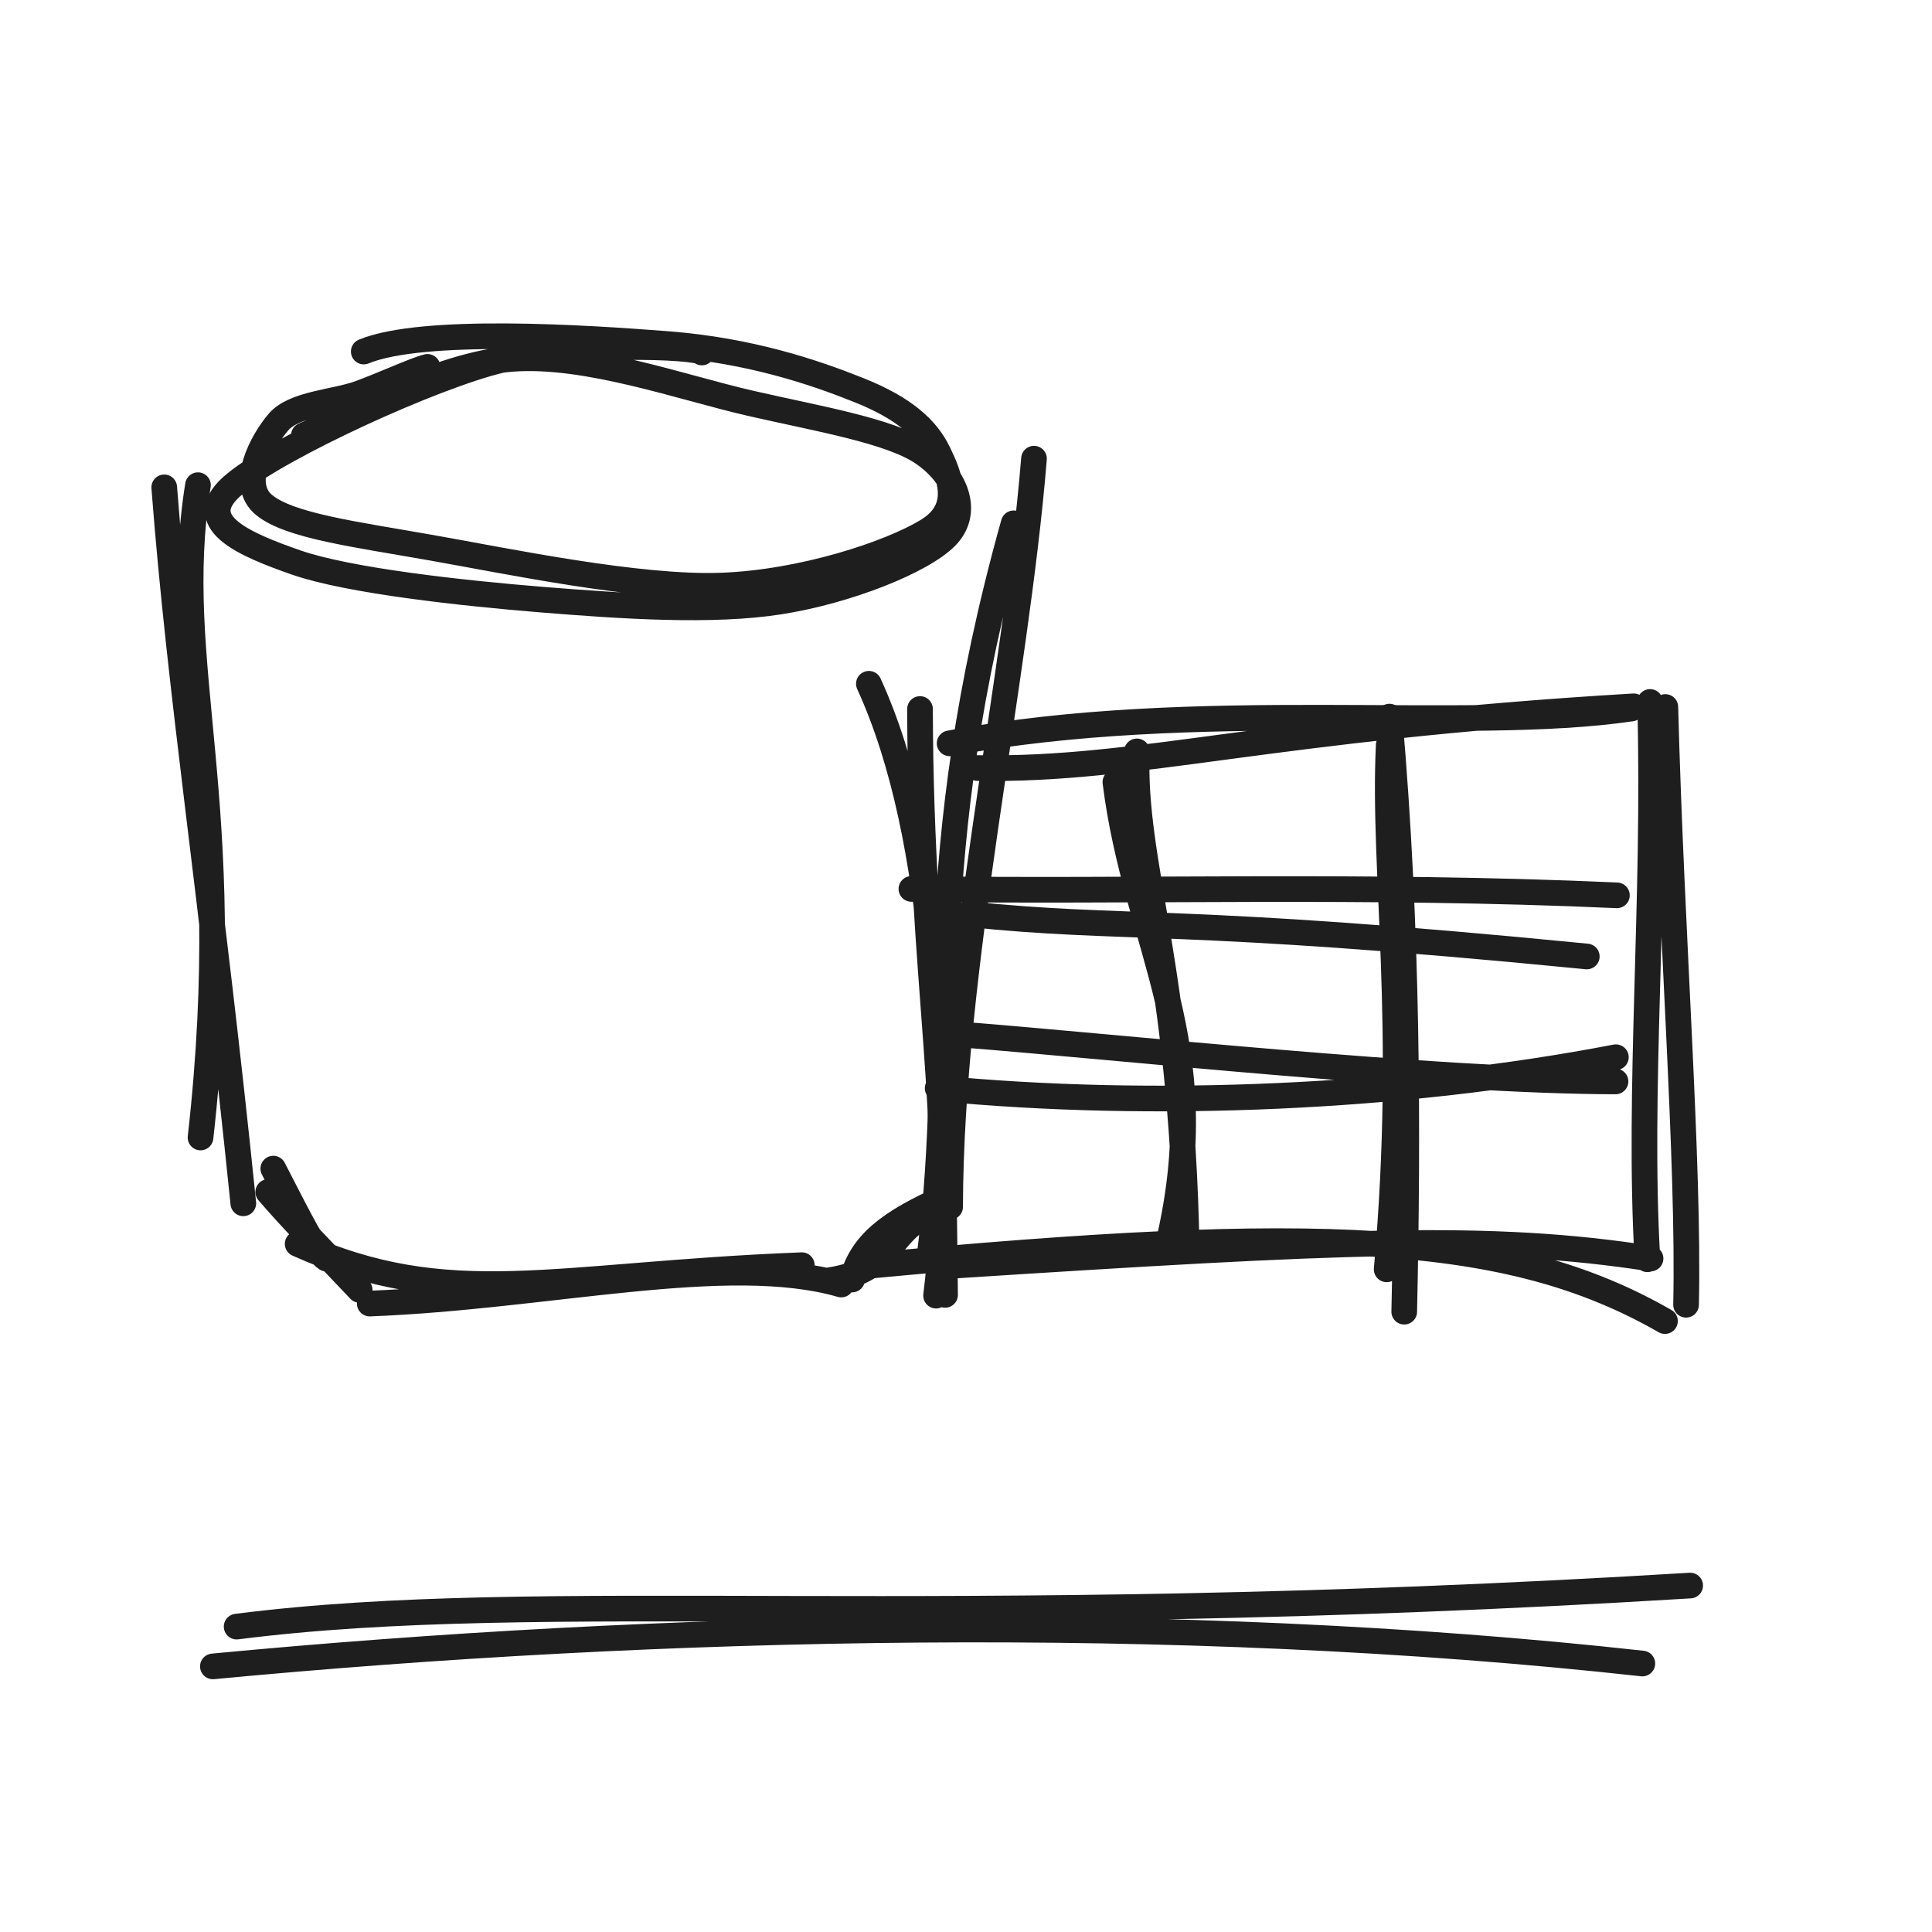
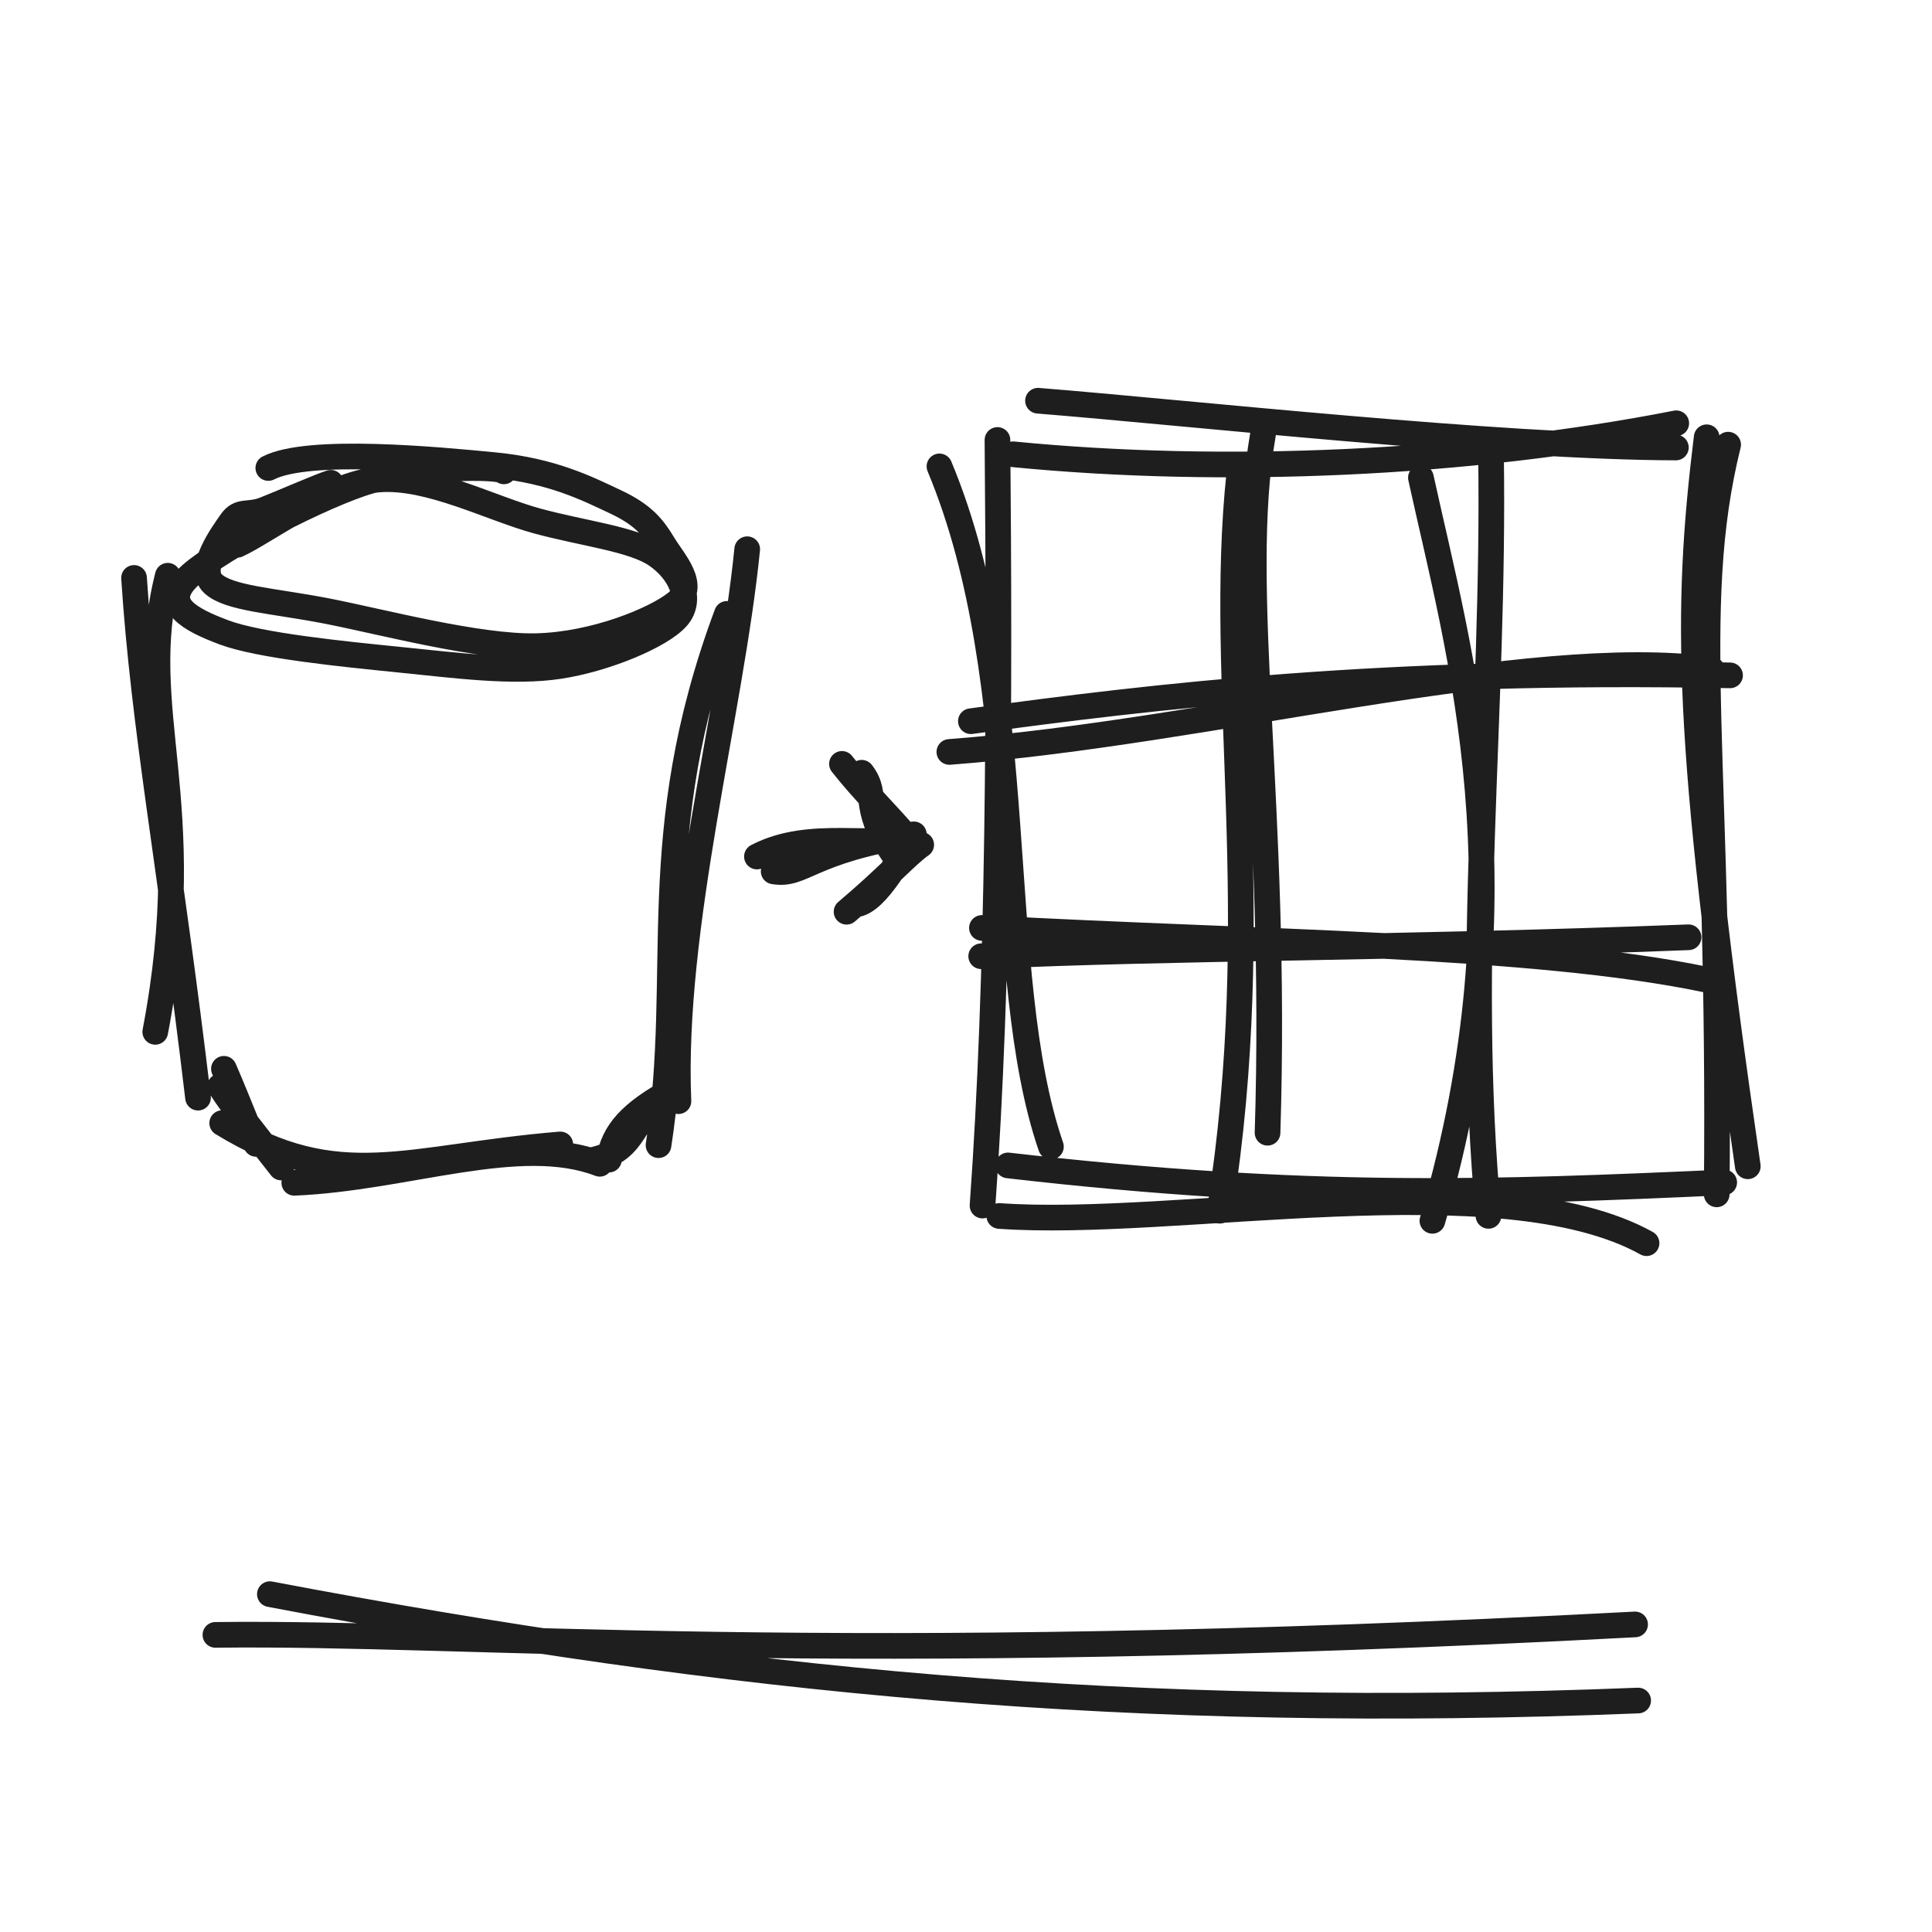
<svg xmlns="http://www.w3.org/2000/svg" width="128" height="128" viewBox="0 0 128 128" role="img">
-   <path d="M20.132 28.842 C22.811 27.692, 29.052 24.127, 33.98 23.772 C38.907 23.417, 45.171 25.674, 49.696 26.713 C54.222 27.751, 58.966 28.536, 61.135 30.005 C63.303 31.475, 64.289 33.887, 62.71 35.529 C61.13 37.171, 56.122 39.157, 51.659 39.857 C47.195 40.558, 41.266 40.162, 35.926 39.73 C30.587 39.298, 23.091 38.475, 19.621 37.266 C16.151 36.056, 12.993 34.67, 15.108 32.473 C17.223 30.277, 27.08 25.608, 32.312 24.088 C37.545 22.568, 46.335 22.951, 46.502 23.353 M24.1 23.29 C28.012 21.681, 38.77 22.368, 44.243 22.796 C49.715 23.224, 53.949 24.663, 56.934 25.858 C59.92 27.054, 61.403 28.417, 62.155 29.969 C62.907 31.521, 63.849 33.698, 61.446 35.169 C59.042 36.641, 53.208 38.612, 47.733 38.799 C42.258 38.986, 33.635 37.181, 28.595 36.291 C23.556 35.4, 19.187 34.846, 17.496 33.457 C15.805 32.069, 17.389 29.197, 18.449 27.962 C19.51 26.727, 22.212 26.655, 23.857 26.046 C25.503 25.437, 27.514 24.505, 28.321 24.306" stroke="#1e1e1e" stroke-width="1.7" fill="none" stroke-linecap="round" stroke-linejoin="round" />
-   <path d="M13.116 32.144 C11.186 44.161, 15.796 53.106, 13.286 75.362 M10.881 32.289 C11.928 45.979, 13.999 58.933, 16.12 79.723 M18.107 77.424 C19.763 80.612, 20.827 82.887, 21.632 83.391 M17.771 78.971 C19.233 80.69, 21.633 83.137, 23.83 85.463 M19.721 82.41 C29.78 86.936, 36.577 84.471, 53.122 83.821 M24.498 86.364 C36.32 85.915, 48.184 82.925, 55.736 85.104 M54.929 84.822 C59.543 84.141, 58.731 81.168, 62.196 80.232 M56.455 84.771 C57.071 82.476, 58.753 81.032, 62.712 79.292 M61.63 82.87 C63.421 68.775, 60.89 57.103, 67.16 34.671 M62.948 79.956 C62.986 64.059, 67.29 45.314, 68.505 30.388" stroke="#1e1e1e" stroke-width="1.7" fill="none" stroke-linecap="round" stroke-linejoin="round" />
-   <path d="M64.764 50.886 C75.596 51.058, 83.781 48.246, 108.24 46.795 M62.915 49.247 C79.397 46.174, 97.125 48.564, 108.084 46.942 M110.333 46.841 C110.726 61.86, 111.92 76.986, 111.706 86.443 M109.321 46.506 C109.687 59.653, 108.498 72.263, 109.145 83.431 M110.308 87.525 C99.979 81.596, 87.308 81.062, 57.442 83.872 M109.353 83.381 C98.685 81.735, 89.125 82.18, 62.768 83.879 M62.613 85.789 C62.459 71.174, 62.338 55.749, 57.566 45.302 M62.017 85.839 C63.41 74.732, 60.992 65.315, 60.953 46.973" stroke="#1e1e1e" stroke-width="1.7" fill="none" stroke-linecap="round" stroke-linejoin="round" />
-   <path d="M64.085 60.557 C74.705 61.666, 77.941 60.694, 105.129 63.369 M60.383 58.893 C75.166 59.113, 90.322 58.564, 107.124 59.318" stroke="#1e1e1e" stroke-width="1.7" fill="none" stroke-linecap="round" stroke-linejoin="round" />
-   <path d="M63.771 68.549 C74.002 69.349, 94.975 71.625, 107.031 71.648 M62.122 72.098 C76.411 73.472, 92.974 72.76, 107.056 70.043" stroke="#1e1e1e" stroke-width="1.7" fill="none" stroke-linecap="round" stroke-linejoin="round" />
-   <path d="M73.898 51.818 C75.259 62.705, 80.536 69.036, 77.414 82.356 M75.323 49.782 C74.999 57.103, 78.294 64.327, 78.621 82.744" stroke="#1e1e1e" stroke-width="1.7" fill="none" stroke-linecap="round" stroke-linejoin="round" />
-   <path d="M92.055 47.478 C93.293 61.59, 93.29 75.189, 93.034 86.902 M92.007 49.353 C91.599 57.761, 93.329 67.667, 91.871 84.097" stroke="#1e1e1e" stroke-width="1.7" fill="none" stroke-linecap="round" stroke-linejoin="round" />
-   <path d="M15.678 107.767 C36.228 105.151, 61.198 108.143, 111.978 105.047 M14.104 110.403 C43.596 107.605, 77.858 106.789, 108.809 110.213" stroke="#1e1e1e" stroke-width="1.7" fill="none" stroke-linecap="round" stroke-linejoin="round" />
+   <path d="M15.721 36.095 C17.513 35.289, 21.787 32.03, 25.098 31.767 C28.41 31.504, 32.523 33.681, 35.588 34.516 C38.652 35.35, 41.94 35.709, 43.487 36.773 C45.033 37.838, 45.939 39.677, 44.868 40.902 C43.796 42.128, 40.121 43.662, 37.057 44.129 C33.994 44.597, 30.187 44.081, 26.485 43.709 C22.783 43.337, 17.205 42.783, 14.844 41.898 C12.483 41.013, 10.804 40.039, 12.318 38.398 C13.832 36.757, 20.418 33.245, 23.928 32.05 C27.439 30.855, 33.249 30.859, 33.381 31.229 M17.777 31.006 C20.422 29.643, 28.941 30.447, 32.773 30.82 C36.606 31.193, 38.909 32.369, 40.772 33.244 C42.634 34.119, 43.277 34.953, 43.949 36.068 C44.62 37.183, 46.206 38.812, 44.802 39.935 C43.398 41.059, 39.389 42.719, 35.526 42.809 C31.663 42.899, 25.193 41.167, 21.624 40.476 C18.054 39.786, 15.16 39.653, 14.109 38.667 C13.058 37.682, 14.748 35.384, 15.319 34.566 C15.89 33.748, 16.435 34.191, 17.534 33.761 C18.634 33.332, 21.177 32.215, 21.915 31.987" stroke="#1e1e1e" stroke-width="1.7" fill="none" stroke-linecap="round" stroke-linejoin="round" />
+   <path d="M11.116 38.144 C8.843 47.114, 13.218 53.009, 10.286 68.362 M8.881 38.289 C9.522 48.21, 11.302 57.378, 13.12 72.723 M14.836 70.811 C15.933 73.342, 16.586 75.192, 16.968 75.786 M14.582 71.978 C15.504 73.434, 17.139 75.438, 18.626 77.349 M14.721 74.41 C22.445 79.137, 26.909 76.672, 37.122 75.821 M19.498 78.364 C26.94 78.051, 34.424 75.061, 39.736 77.104 M39.191 76.865 C42.48 76.192, 41.68 73.781, 44.148 72.929 M40.344 76.827 C40.664 74.966, 41.786 73.745, 44.537 72.22 M43.63 75.87 C45.41 64.411, 42.675 55.382, 48.16 40.671 M44.948 72.956 C44.464 61.475, 48.428 47.145, 49.505 36.388" stroke="#1e1e1e" stroke-width="1.7" fill="none" stroke-linecap="round" stroke-linejoin="round" />
+   <path d="M51.258 57.732 C53.217 58.061, 53.587 56.373, 60.544 55.277 M50.149 56.748 C53.726 54.872, 58.051 56.306, 60.45 55.365" stroke="#1e1e1e" stroke-width="1.7" fill="none" stroke-linecap="round" stroke-linejoin="round" />
+   <path d="M57.091 51.197 C58.305 52.773, 56.866 53.508, 59.632 57.191 M55.782 50.609 C57.224 52.444, 58.728 53.86, 60.337 55.759 M60.453 55.978 C60.012 55.81, 58.472 59.355, 56.925 59.869 M61.033 55.969 C60.018 56.689, 58.816 58.101, 56.087 60.405" stroke="#1e1e1e" stroke-width="1.7" fill="none" stroke-linecap="round" stroke-linejoin="round" />
+   <path d="M68.771 26.549 C78.648 27.34, 99.267 29.616, 111.031 29.648 M67.122 30.098 C81.058 31.464, 97.268 30.751, 111.056 28.043 M113.072 28.971 C111.656 40.526, 111.663 48.871, 115.796 77.27 M114.494 29.46 C111.76 40.487, 114.015 50.499, 113.736 79.128 M109.088 82.364 C99.407 76.986, 77.854 81.396, 66.205 80.561 M114.233 78.338 C99.111 79.019, 86.655 79.503, 66.783 77.212 M69.627 75.97 C65.677 64.487, 68.339 45.499, 62.241 30.9 M65.095 79.872 C66.184 64.786, 66.238 46.403, 66.084 29.149" stroke="#1e1e1e" stroke-width="1.7" fill="none" stroke-linecap="round" stroke-linejoin="round" />
+   <path d="M62.898 49.818 C80.057 48.525, 101.2 42.704, 113.414 44.356 M64.323 47.782 C76.512 46.131, 91.625 44.303, 114.621 44.744" stroke="#1e1e1e" stroke-width="1.7" fill="none" stroke-linecap="round" stroke-linejoin="round" />
+   <path d="M65.055 61.478 C83.674 62.497, 101.429 62.494, 113.034 64.902 M65.007 63.353 C77.924 62.748, 92.456 62.849, 111.871 62.097" stroke="#1e1e1e" stroke-width="1.7" fill="none" stroke-linecap="round" stroke-linejoin="round" />
+   <path d="M83.678 28.767 C81.887 38.993, 84.663 53.313, 83.978 75.047 M82.104 31.403 C80.621 45.384, 83.937 60.363, 80.809 80.213" stroke="#1e1e1e" stroke-width="1.7" fill="none" stroke-linecap="round" stroke-linejoin="round" />
+   <path d="M94.139 31.647 C96.68 43.268, 101.363 58.779, 94.901 80.883 M98.783 30.124 C99.036 47.176, 97.013 63.398, 98.615 80.554" stroke="#1e1e1e" stroke-width="1.7" fill="none" stroke-linecap="round" stroke-linejoin="round" />
+   <path d="M17.88 105.617 C48.434 111.419, 75.107 114, 108.533 112.665 M14.272 108.315 C31.582 108.105, 54.176 110.486, 108.329 107.622" stroke="#1e1e1e" stroke-width="1.7" fill="none" stroke-linecap="round" stroke-linejoin="round" />
</svg>
